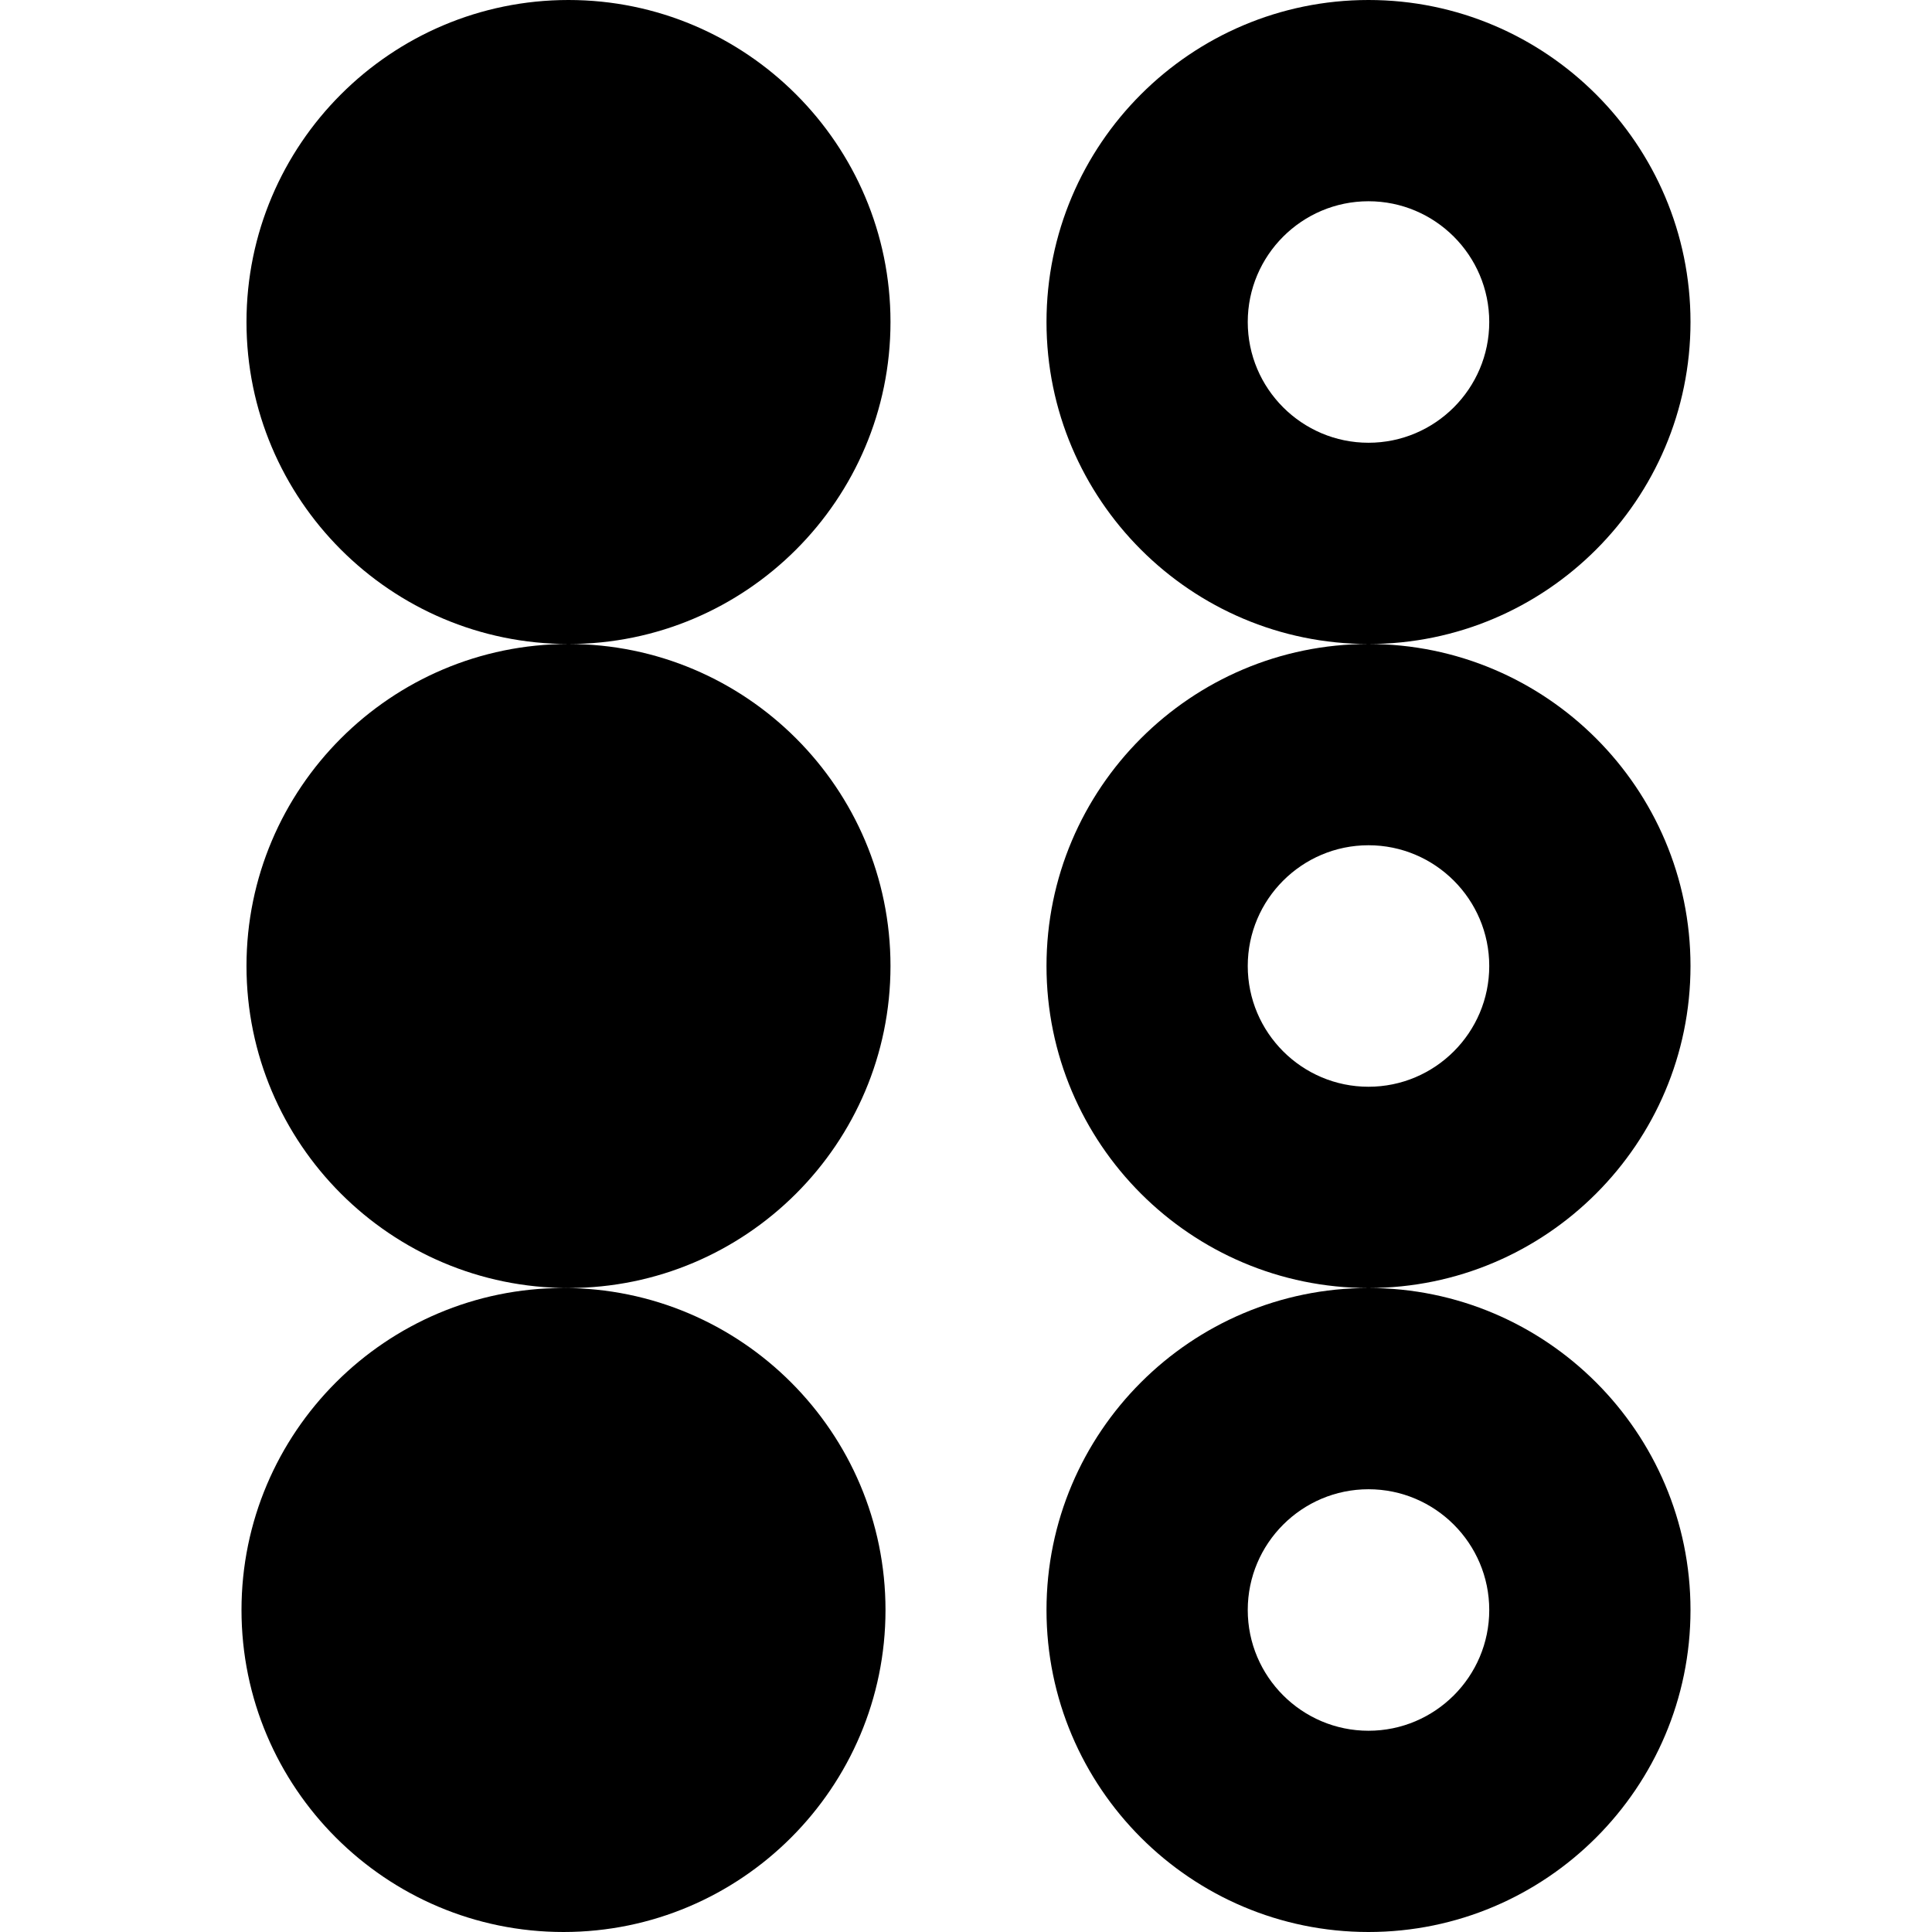
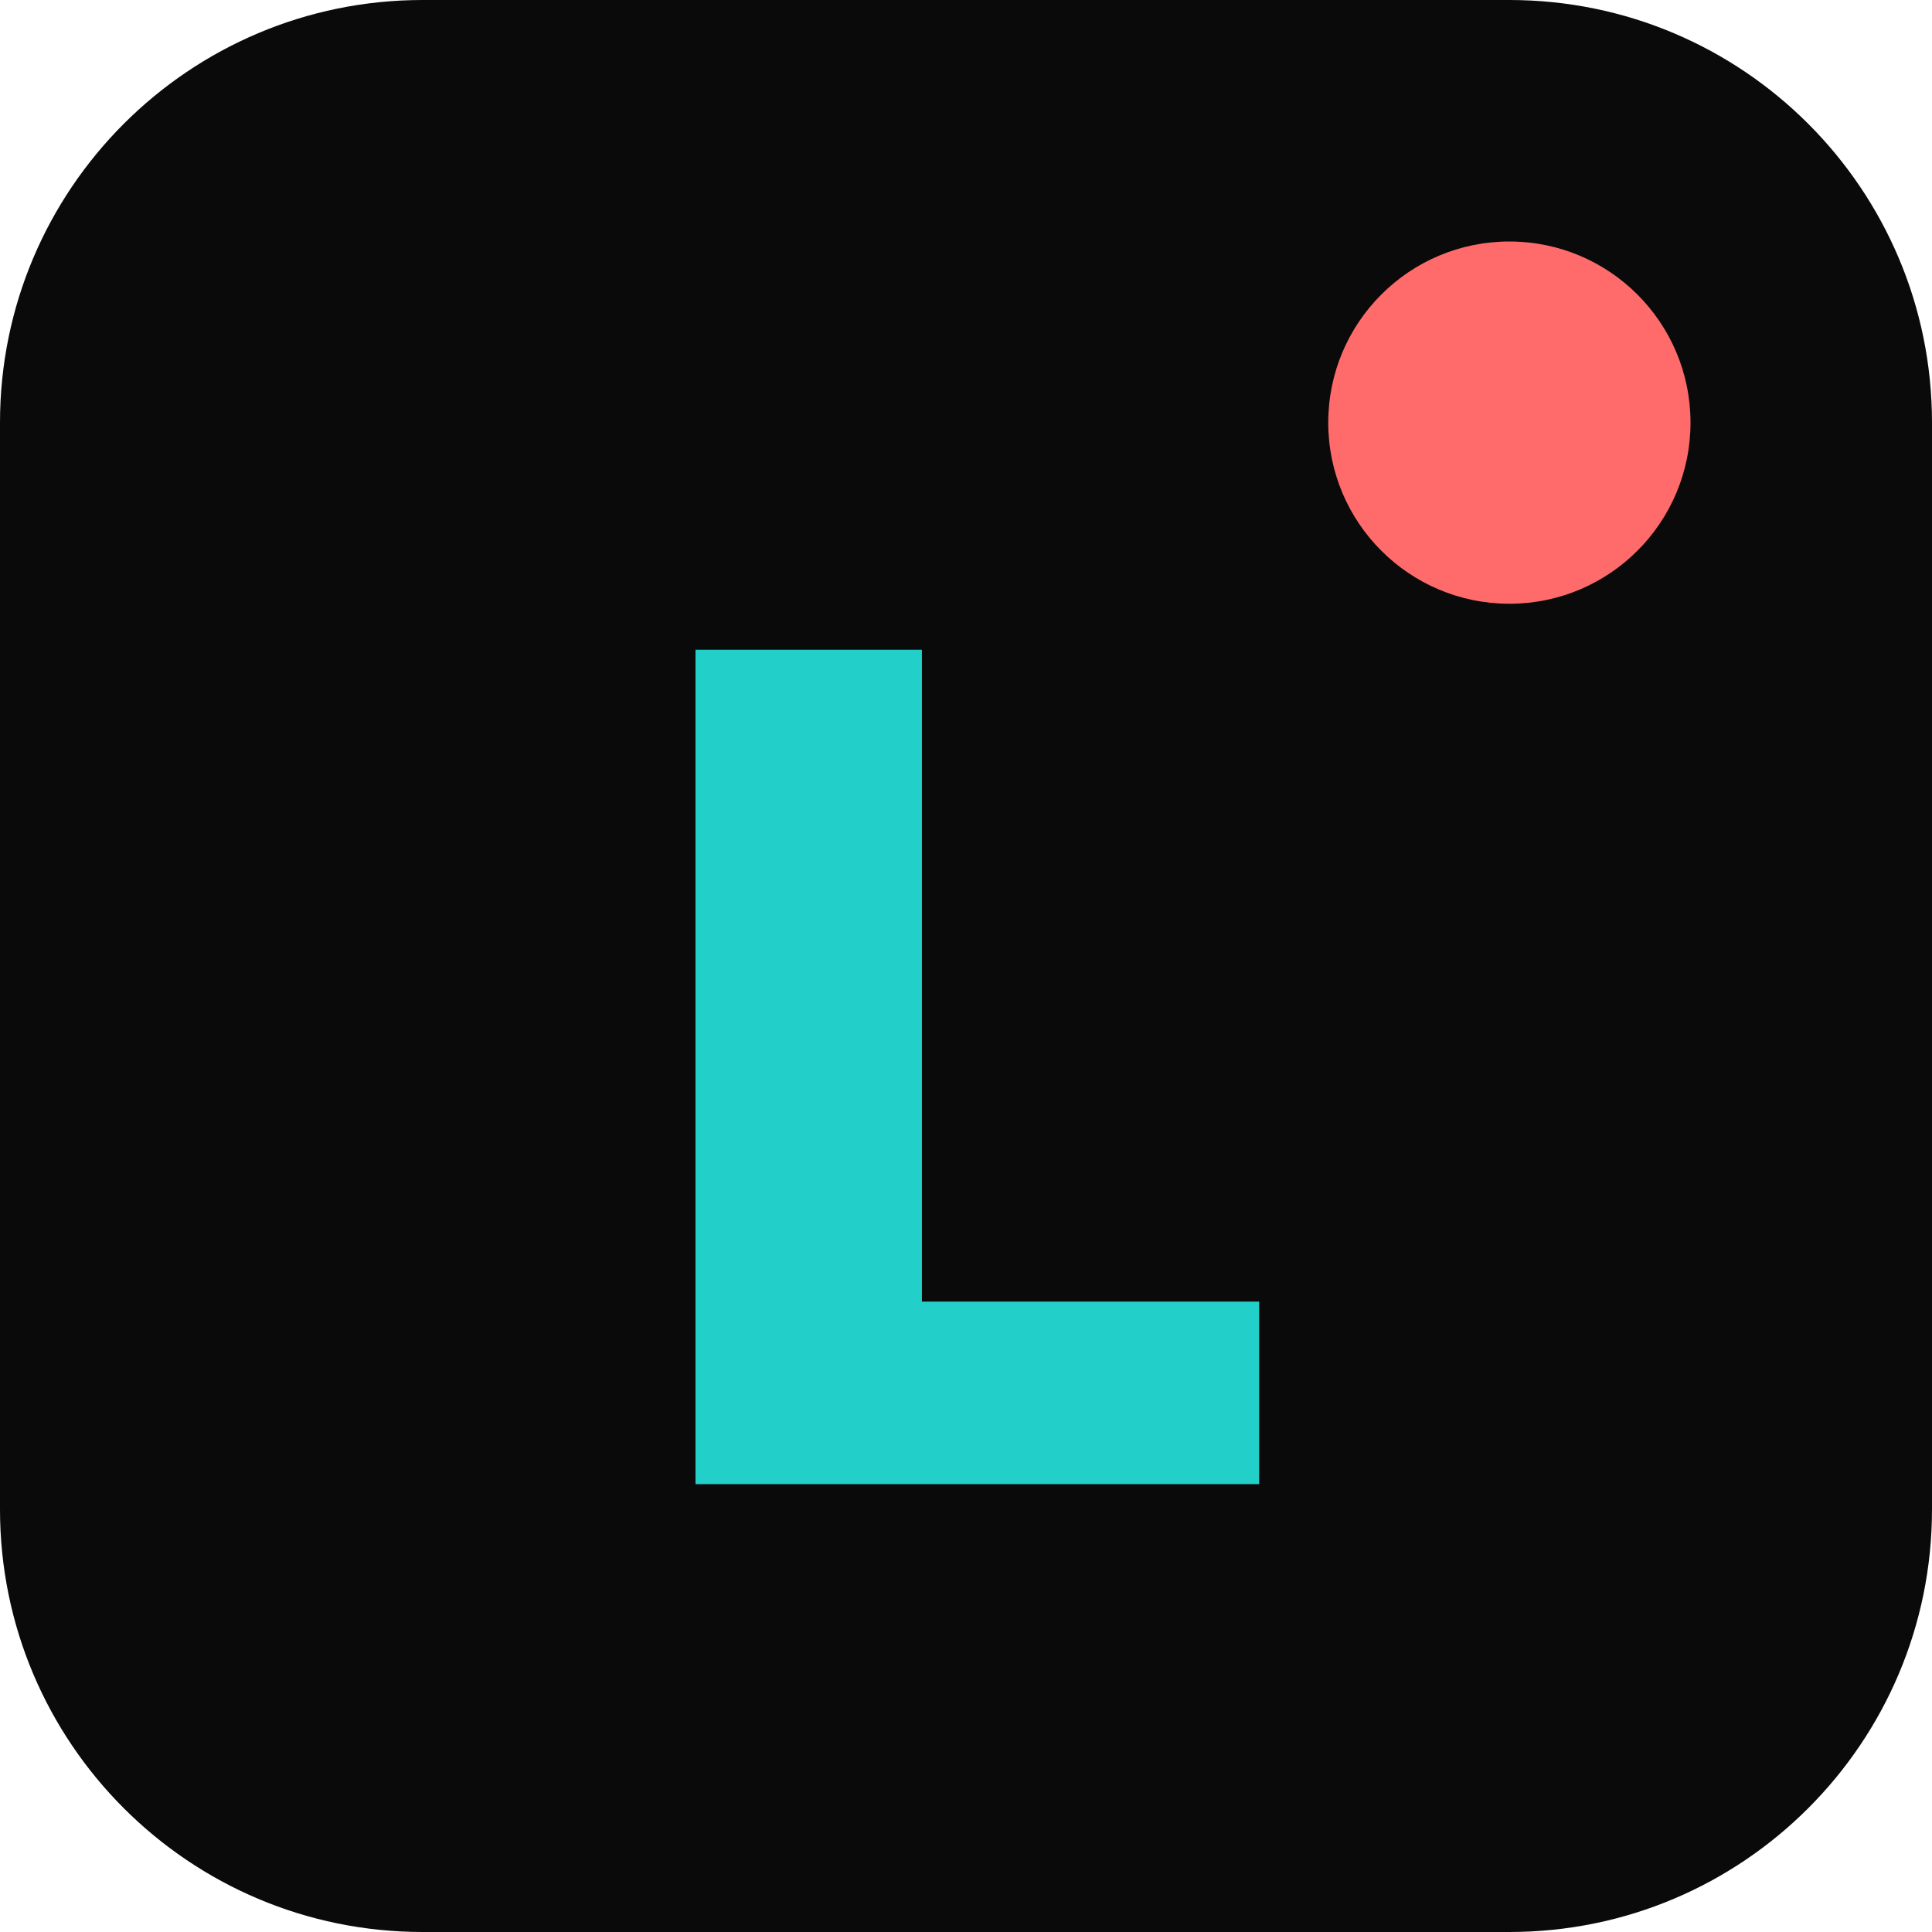
- <svg xmlns="http://www.w3.org/2000/svg" id="Layer_1" data-name="Layer 1" viewBox="0 0 24 24">
-   <path d="m7.062,8c-2.206,0-4-1.794-4-4S4.856,0,7.062,0s4,1.794,4,4-1.794,4-4,4Zm-4,4c0,2.206,1.794,4,4,4s4-1.794,4-4-1.794-4-4-4-4,1.794-4,4Zm3.938,4c-2.206,0-4,1.794-4,4s1.794,4,4,4,4-1.794,4-4-1.794-4-4-4Zm10,0c-2.206,0-4-1.794-4-4s1.794-4,4-4,4,1.794,4,4-1.794,4-4,4Zm1.5-4c0-.827-.673-1.5-1.5-1.5s-1.5.673-1.5,1.5.673,1.5,1.5,1.5,1.5-.673,1.5-1.5Zm-1.5-4c-2.206,0-4-1.794-4-4S14.794,0,17,0s4,1.794,4,4-1.794,4-4,4Zm1.5-4c0-.827-.673-1.5-1.5-1.5s-1.5.673-1.5,1.5.673,1.5,1.5,1.5,1.5-.673,1.5-1.5Zm-1.5,12c2.206,0,4,1.794,4,4s-1.794,4-4,4-4-1.794-4-4,1.794-4,4-4Zm-1.5,4c0,.827.673,1.5,1.5,1.5s1.5-.673,1.5-1.5-.673-1.5-1.5-1.5-1.5.673-1.5,1.5Z" />
+ <svg xmlns="http://www.w3.org/2000/svg" viewBox="0 0 64 64">
+   <rect width="64" height="64" rx="14" fill="#0A0A0A" />
+   <text x="50%" y="54%" text-anchor="middle" dominant-baseline="middle" font-family="ui-sans-serif, system-ui, -apple-system, sans-serif" font-weight="900" font-size="38" fill="#22D0C9" letter-spacing="-2">L</text>
+   <circle cx="50" cy="14" r="6" fill="#FF6B6B" />
</svg>
